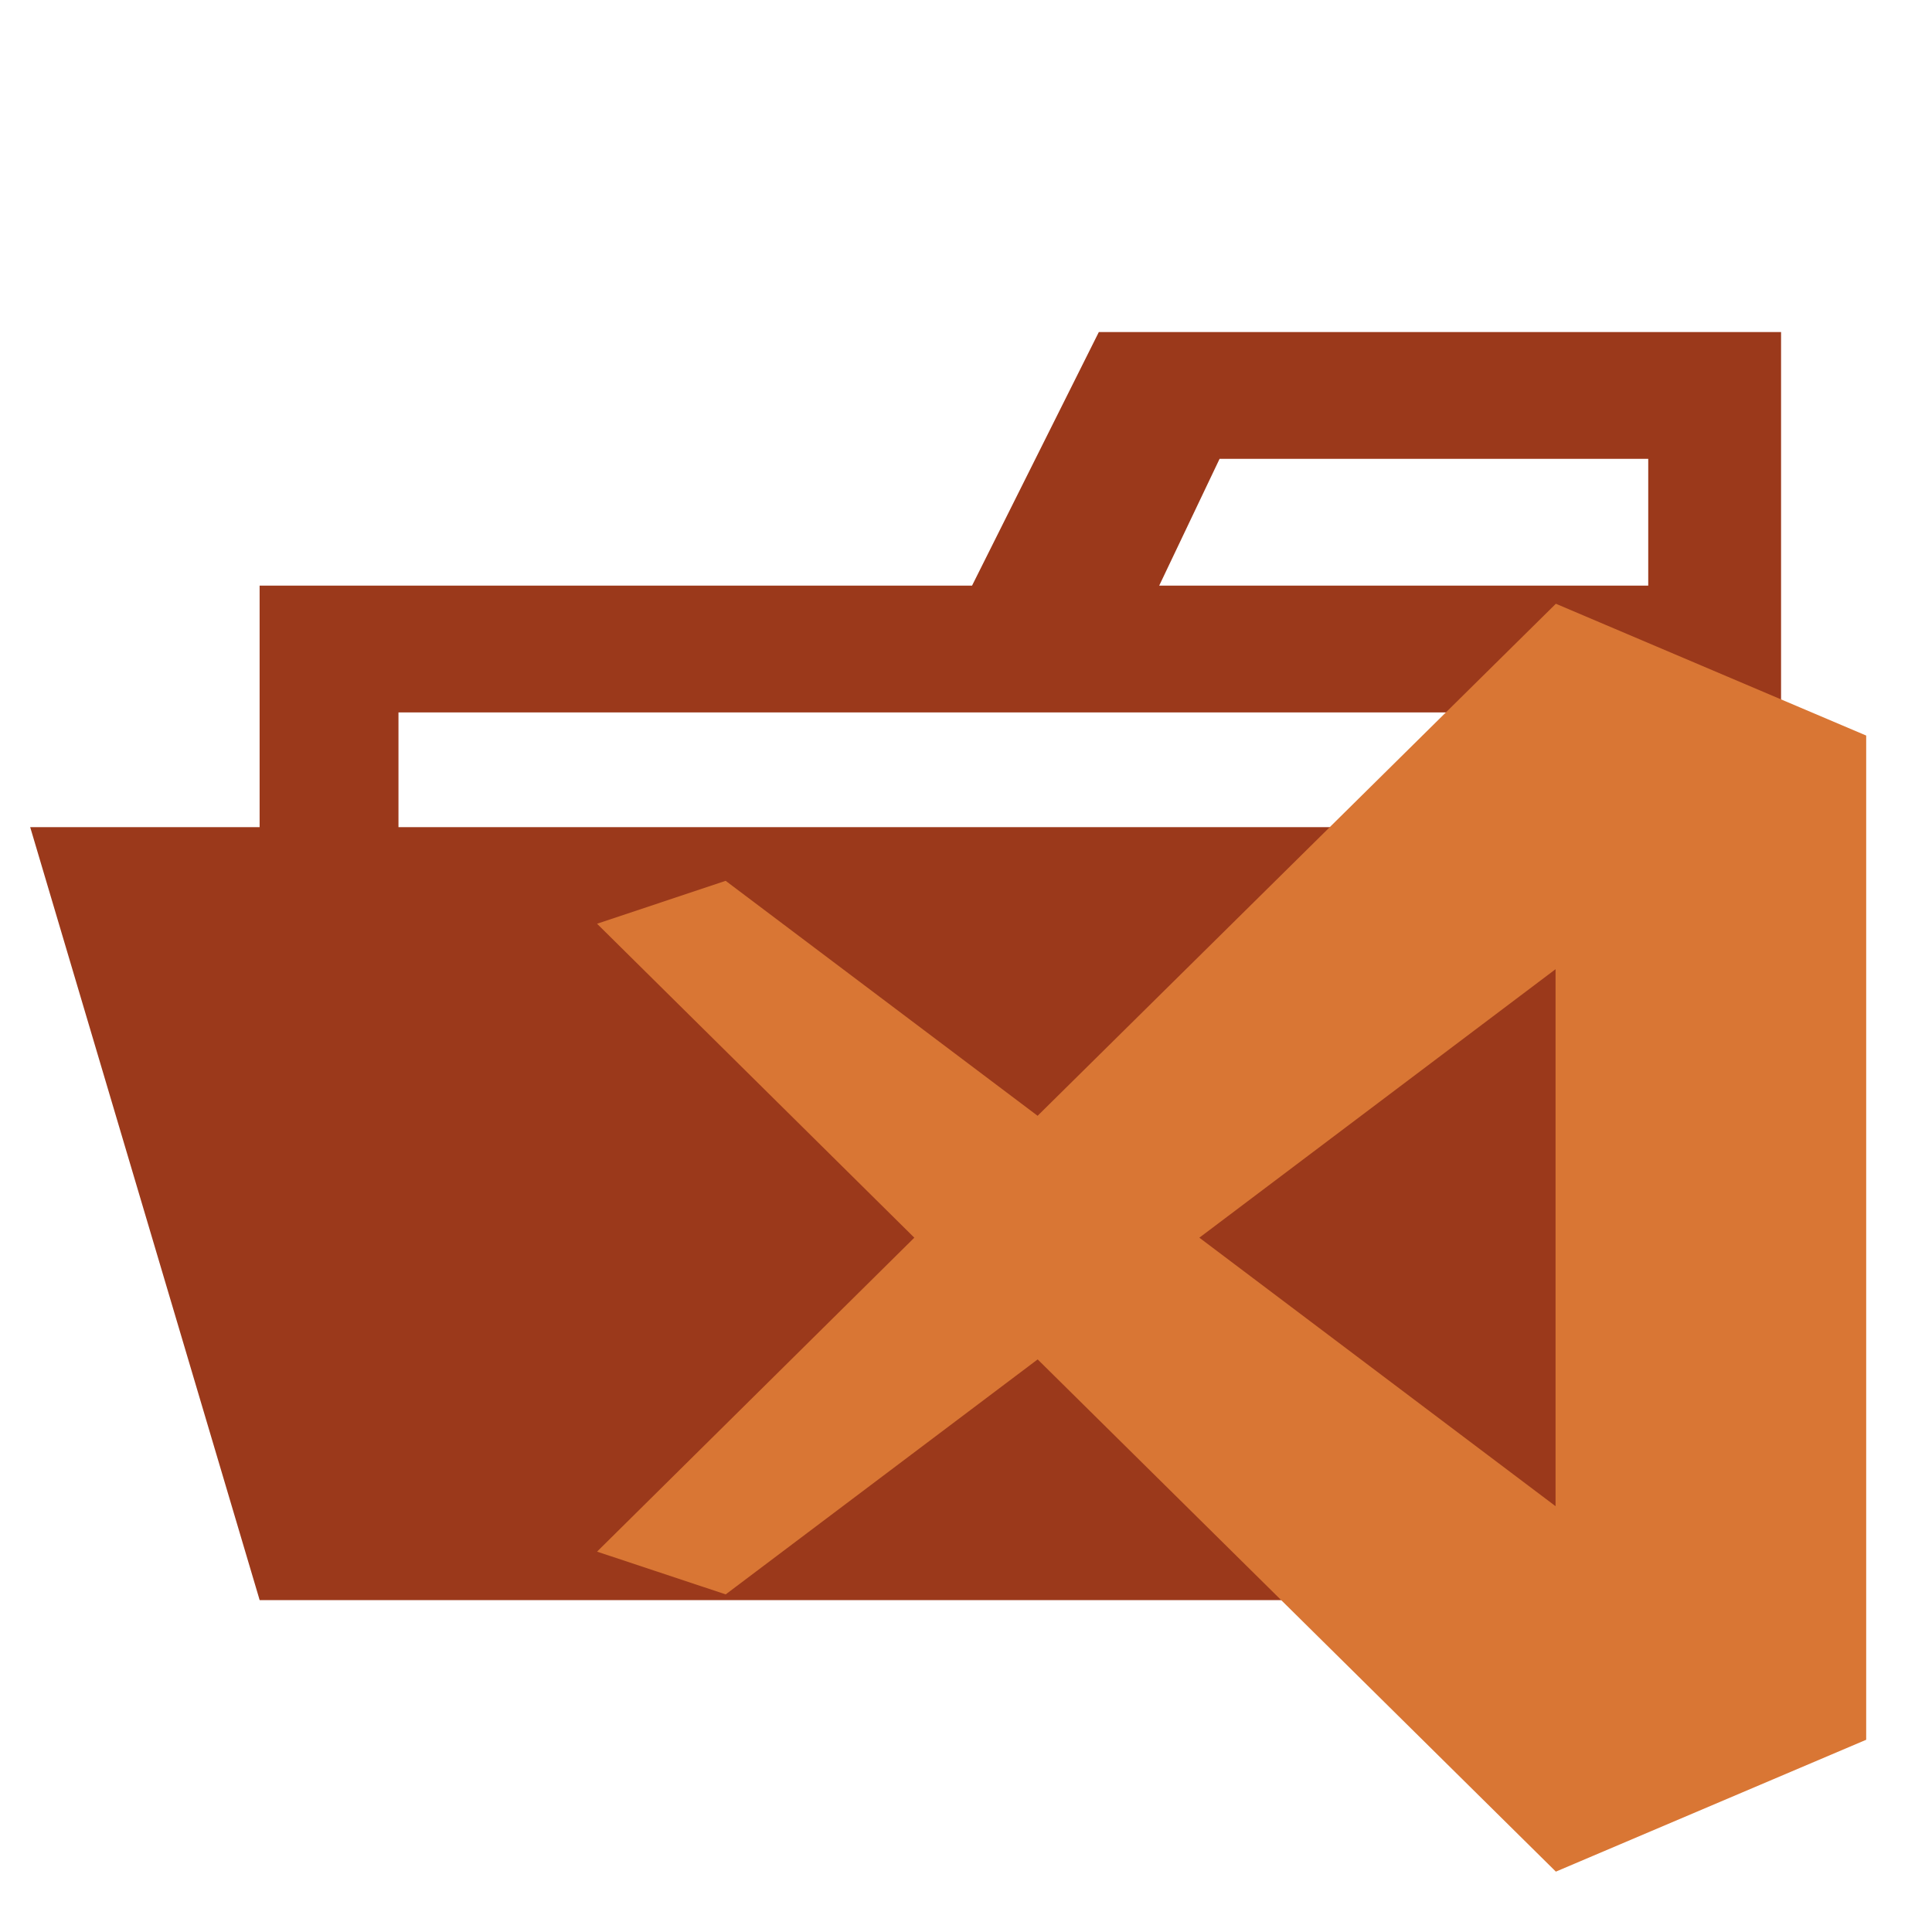
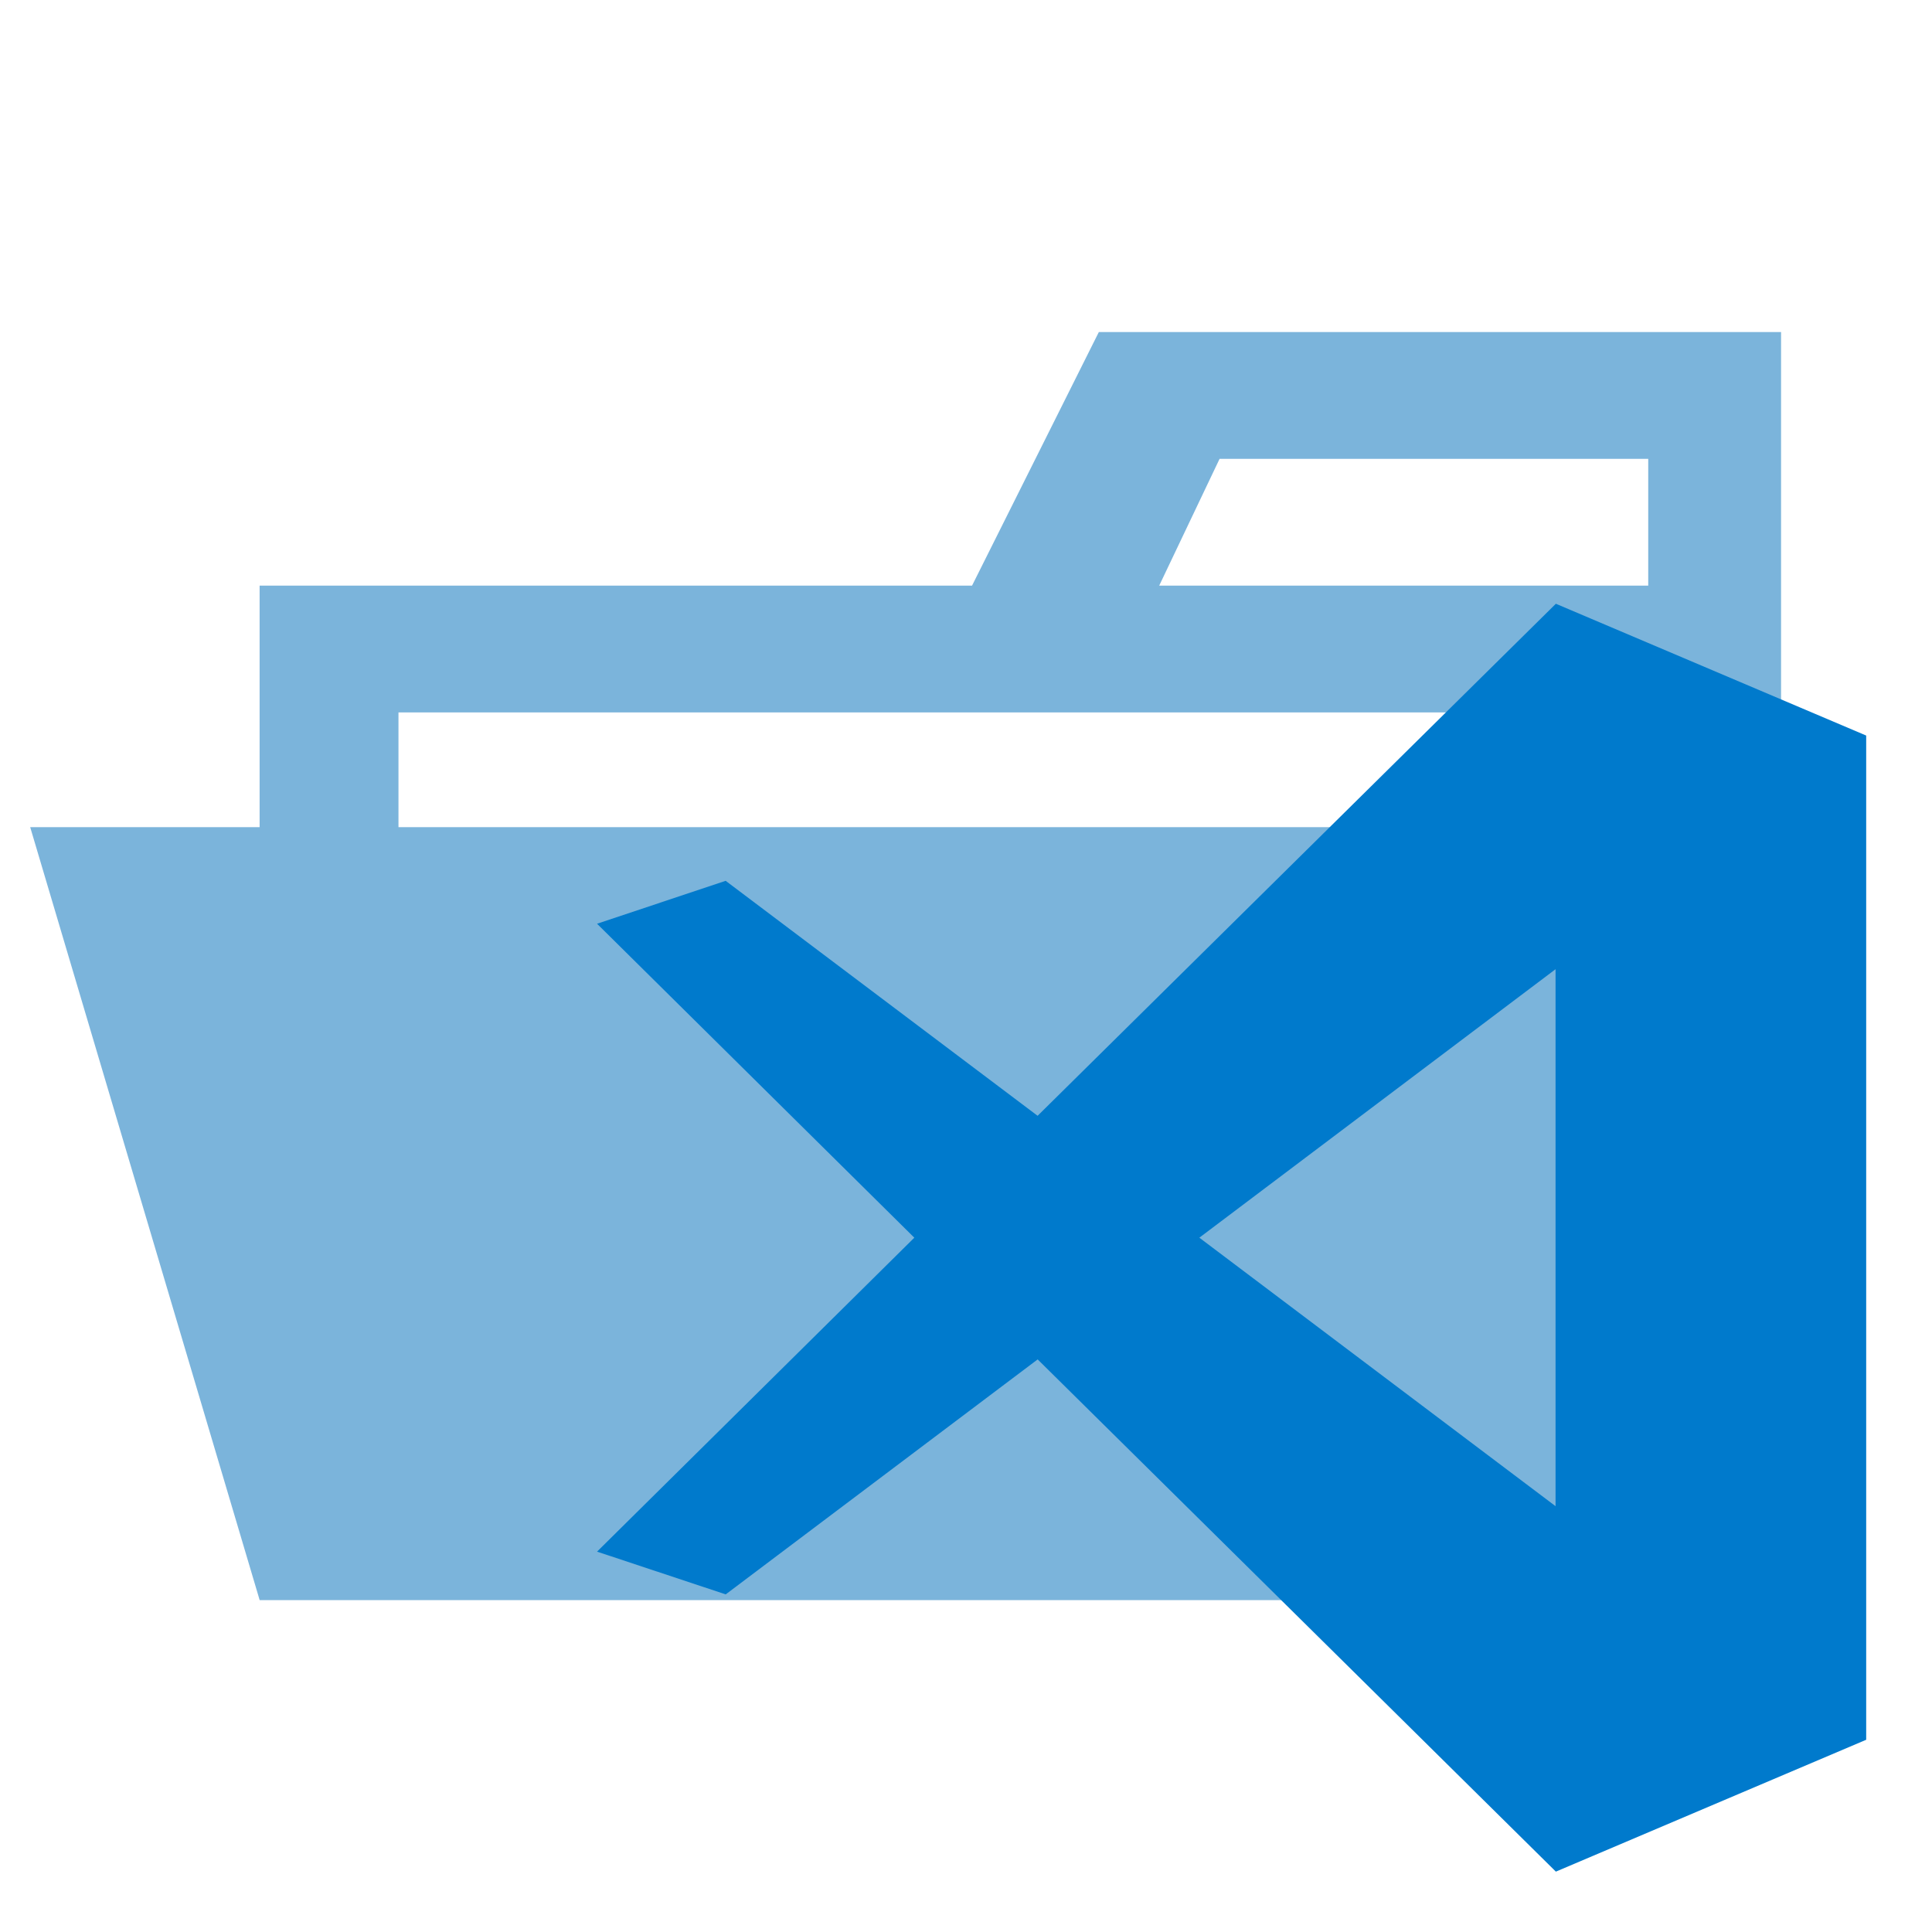
<svg xmlns="http://www.w3.org/2000/svg" viewBox="0 0 32 32">
-   <path d="M27.4,5.5H18.2L16.1,9.7H4.3V26.5H29.5V5.5Zm0,18.7H6.6V11.8H27.4Zm0-14.5H19.2l1-2.1h7.1V9.7Z" style="fill:#9b391b" />
-   <polygon points="25.7 13.7 0.5 13.7 4.3 26.5 29.5 26.5 25.7 13.7" style="fill:#9b391b" />
-   <path d="M17.187,22.516l-5.167,3.892L9.889,25.7l5.255-5.2L9.889,15.3l2.13-.711,5.167,3.892L25.77,10l5.14,2.183V28.816L25.77,31ZM19.865,20.5l5.9,4.447V16.053Z" style="fill:#d97634" />
+   <path d="M27.4,5.5H18.2L16.1,9.7H4.3V26.5H29.5V5.5Zm0,18.7H6.6V11.8H27.4Zm0-14.5H19.2l1-2.1h7.1V9.7Z" style="fill:#7bb4db" />
+   <polygon points="25.7 13.7 0.5 13.7 4.3 26.5 29.5 26.5 25.7 13.7" style="fill:#7bb4db" />
+   <path d="M17.187,22.516l-5.167,3.892L9.889,25.7l5.255-5.2L9.889,15.3l2.13-.711,5.167,3.892L25.77,10l5.14,2.183V28.816L25.77,31ZM19.865,20.5l5.9,4.447V16.053Z" style="fill:#007acc" />
</svg>
